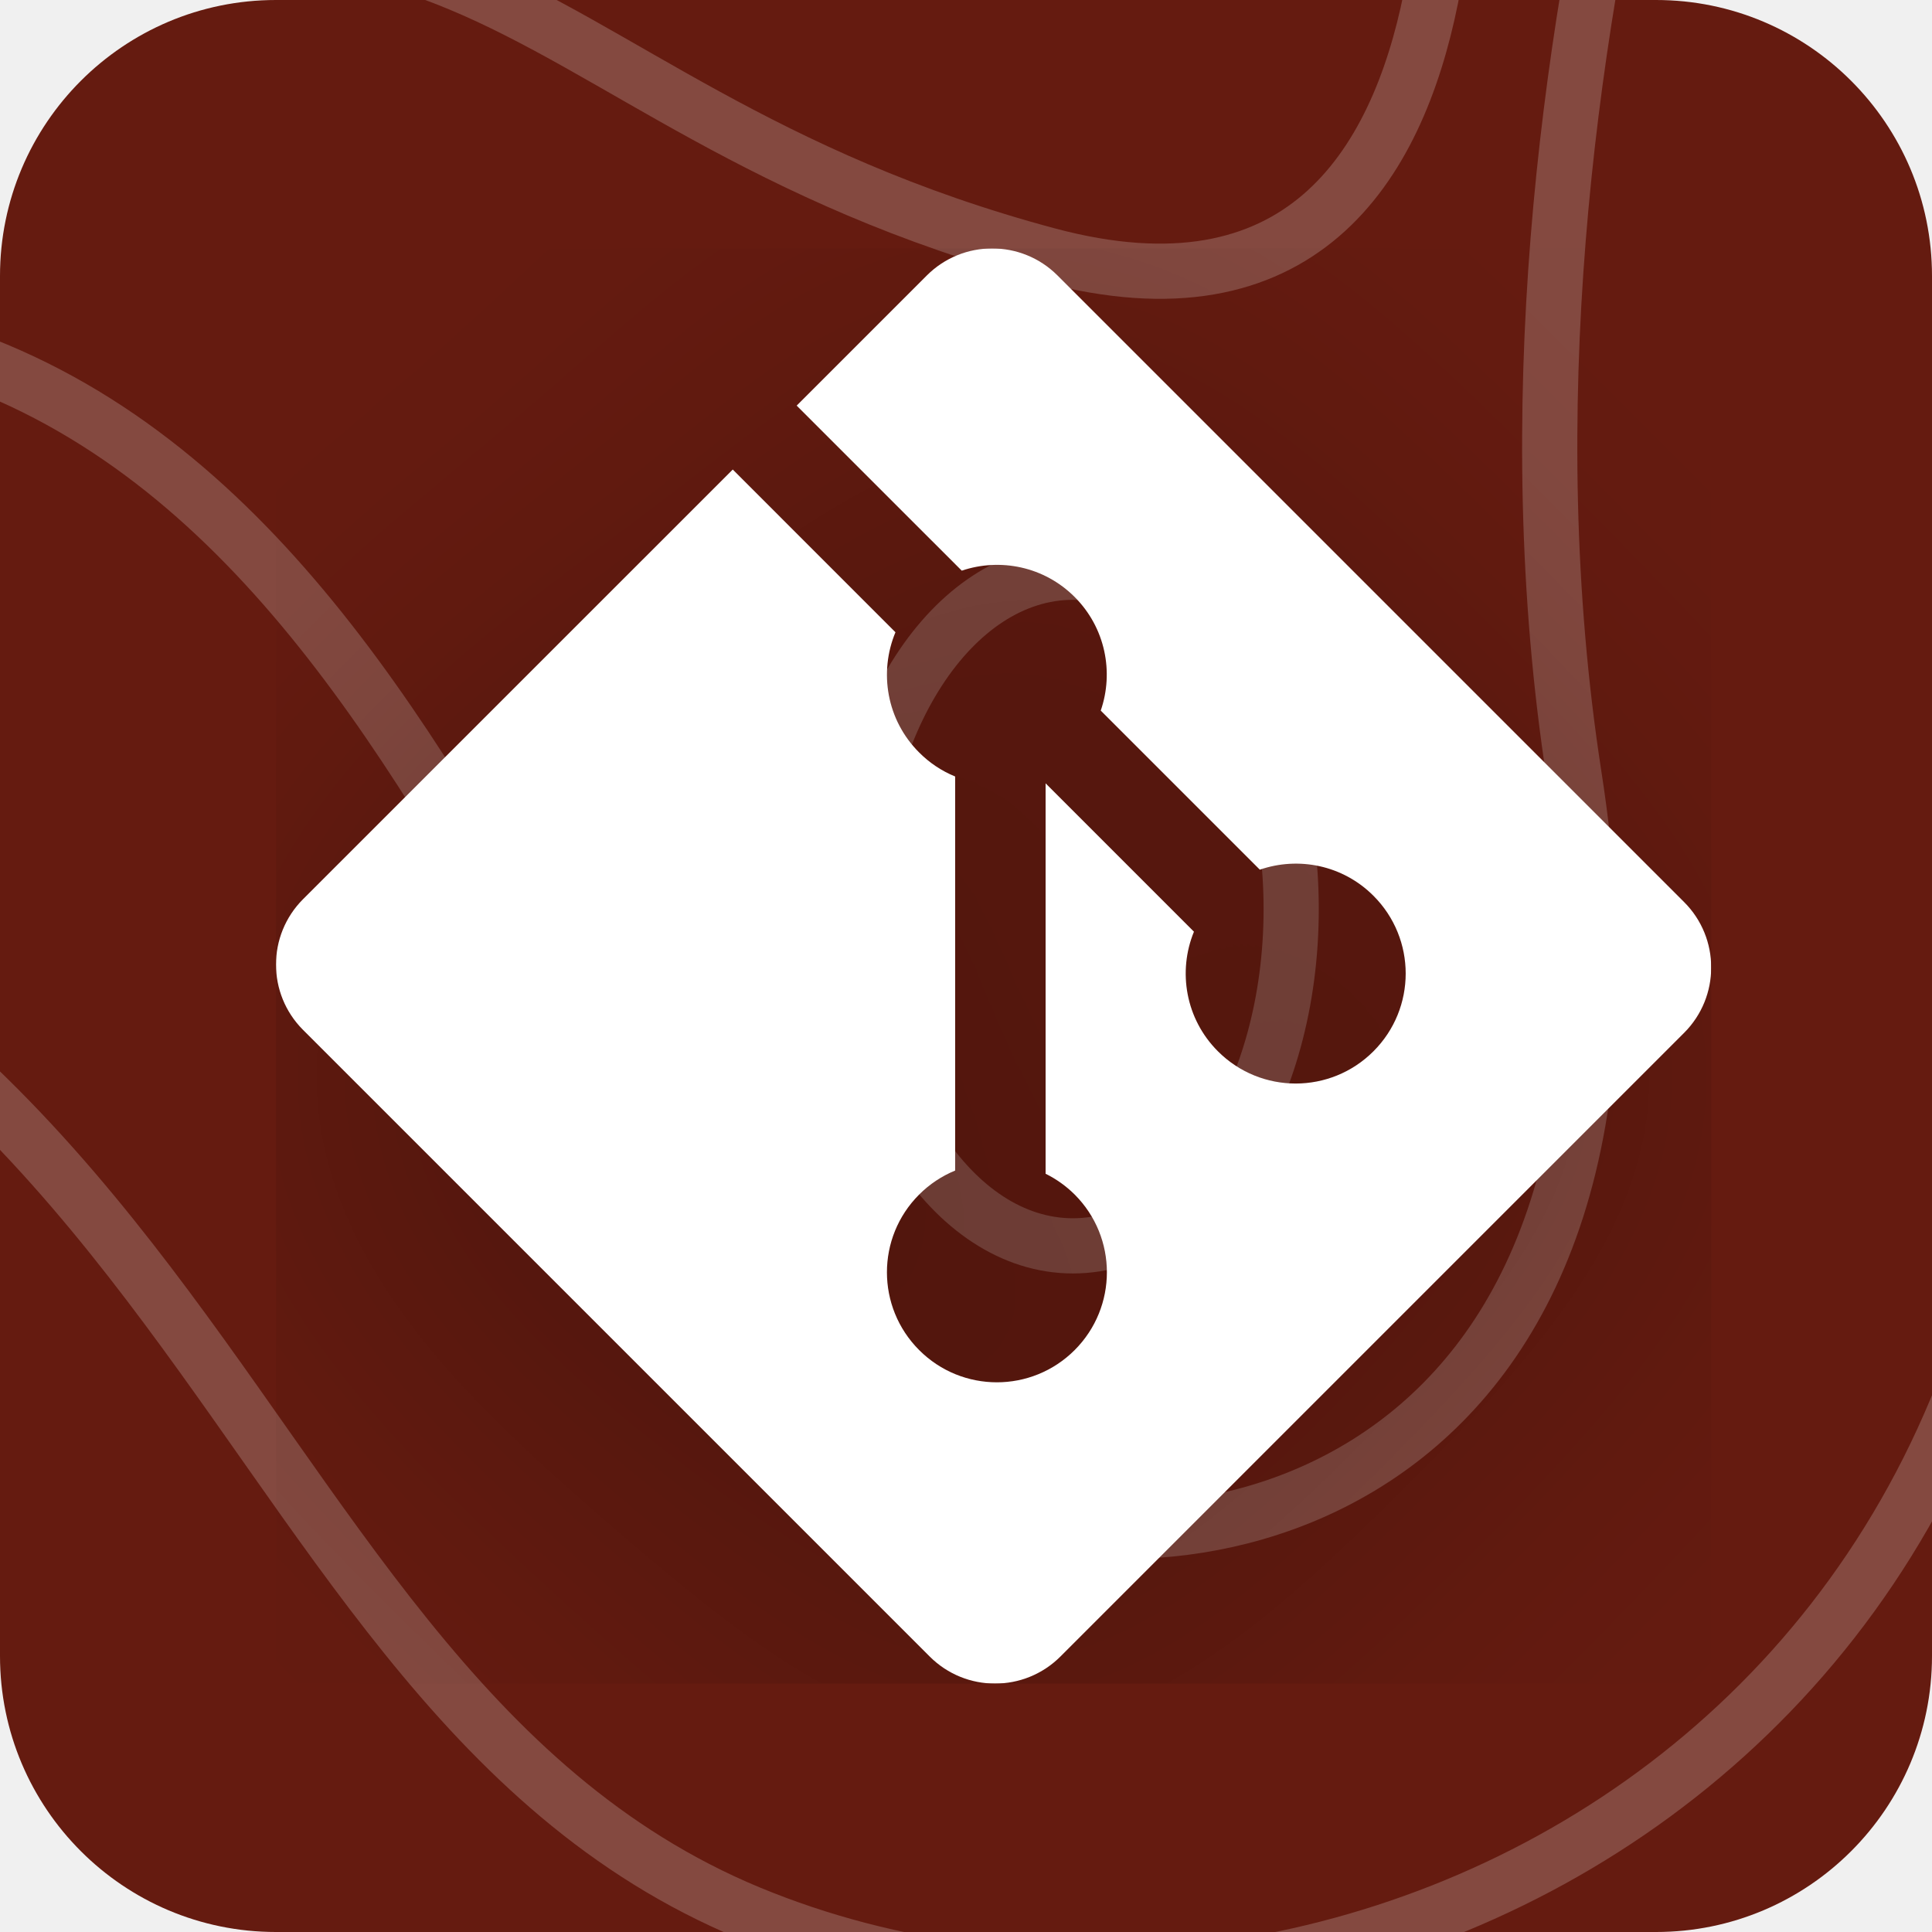
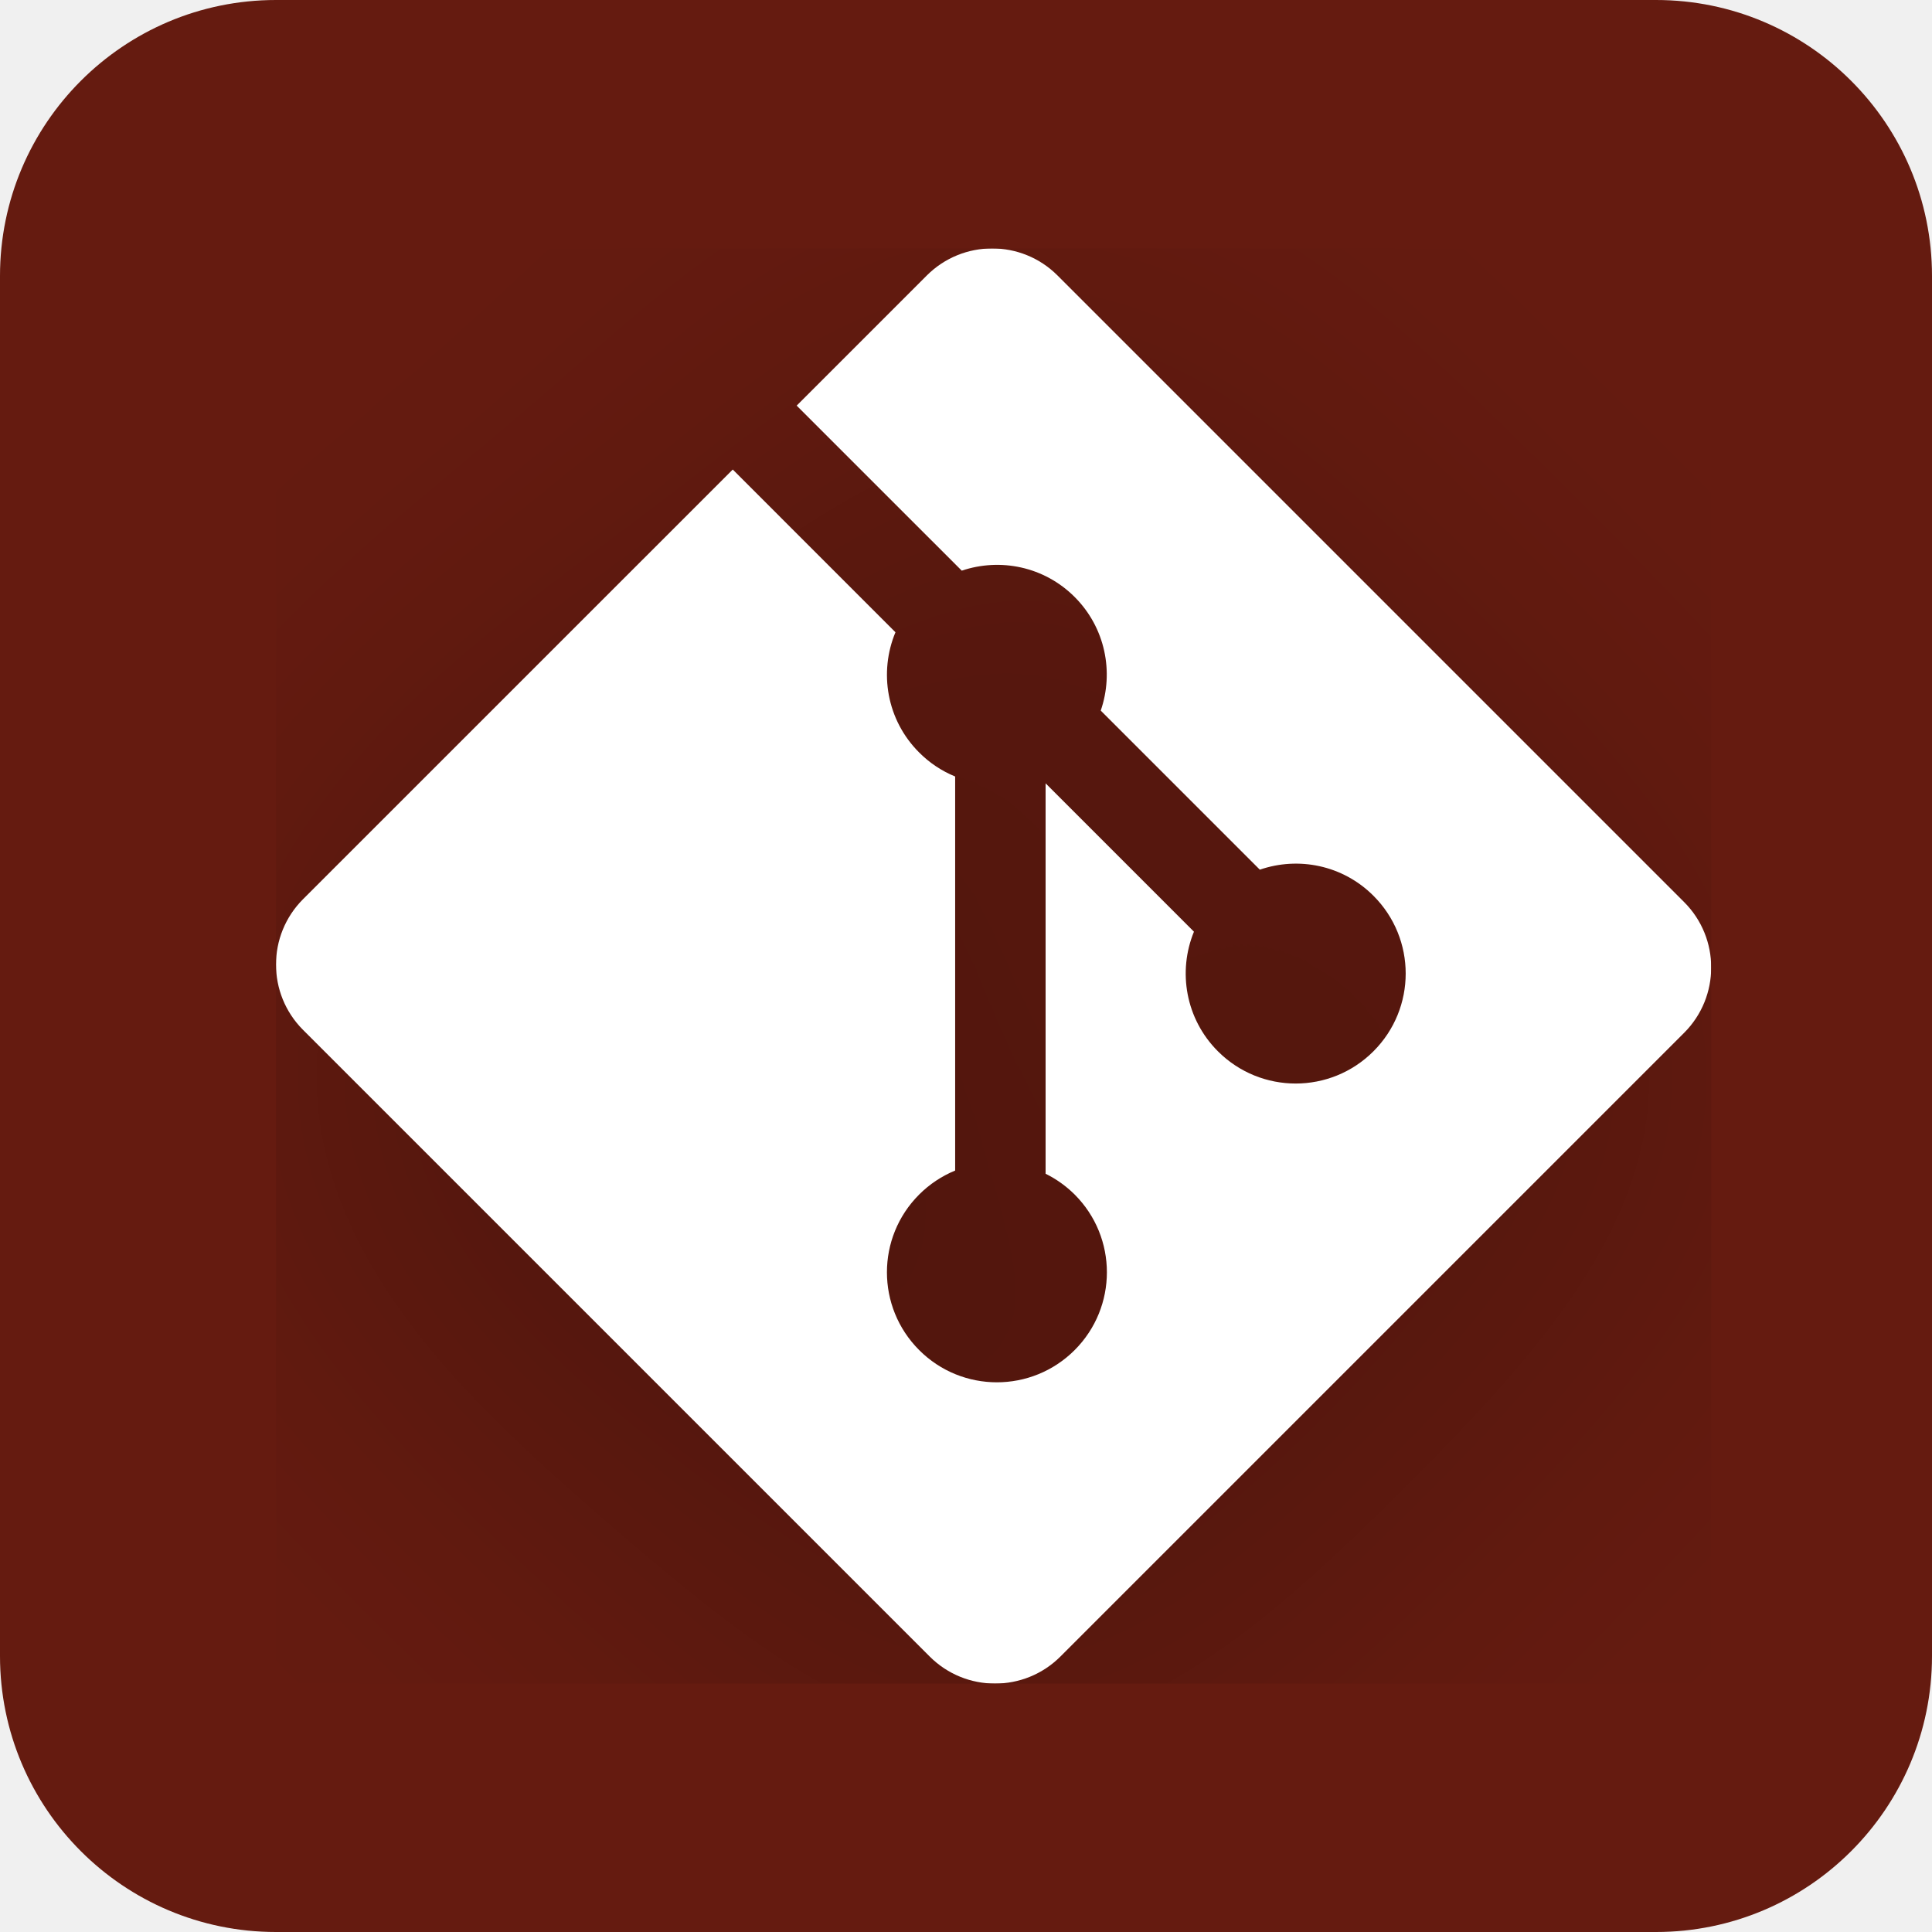
<svg xmlns="http://www.w3.org/2000/svg" width="70" height="70" viewBox="0 0 70 70" fill="none">
  <g clip-path="url(#clip0)">
    <rect width="70" height="70" rx="10" fill="#651B10" />
-     <path d="M94.857 -15.518C94.857 -15.518 68.479 -2.956 73.161 28.121C78.413 62.967 47.953 77.922 27.141 69.308C6.329 60.664 7.785 28.689 -31.783 27.702C-72.207 26.715 -80.715 -13.544 -80.715 -13.544" stroke="white" stroke-opacity="0.2" stroke-width="2" stroke-miterlimit="10" />
-     <path d="M64.368 -24.881C64.368 -24.881 52.948 1.68 57.031 28.091C61.142 54.502 42.671 57.613 35.334 54.502C20.089 48.101 17.149 13.824 -7.46 11.61C-25.959 9.935 -50.853 23.186 -64.042 -6.874" stroke="white" stroke-opacity="0.2" stroke-width="2" stroke-miterlimit="10" />
-     <path d="M52.063 -13.036C52.063 -13.036 56.174 14.093 37.989 9.248C17.149 3.684 17.463 -9.357 -8.916 2.966C-18.308 7.363 -56.106 8.649 -48.483 -15.518" stroke="white" stroke-opacity="0.2" stroke-width="2" stroke-miterlimit="10" />
-     <path d="M38.874 45.14C43.242 45.14 46.782 39.677 46.782 32.937C46.782 26.197 43.242 20.733 38.874 20.733C34.507 20.733 30.966 26.197 30.966 32.937C30.966 39.677 34.507 45.14 38.874 45.14Z" stroke="white" stroke-opacity="0.2" stroke-width="2" stroke-miterlimit="10" />
    <g clip-path="url(#clip1)" filter="url(#filter0_d)">
      <path d="M61.019 32.684L38.316 9.981C37.009 8.674 34.888 8.674 33.58 9.981L28.865 14.696L34.846 20.676C36.236 20.207 37.83 20.522 38.937 21.63C40.05 22.744 40.363 24.352 39.882 25.746L45.646 31.51C47.041 31.029 48.649 31.34 49.763 32.456C51.32 34.012 51.32 36.534 49.763 38.09C48.206 39.648 45.684 39.648 44.127 38.09C42.956 36.919 42.667 35.199 43.259 33.757L37.884 28.381L37.884 42.527C38.273 42.719 38.629 42.974 38.937 43.28C40.494 44.836 40.494 47.358 38.937 48.916C37.38 50.473 34.857 50.473 33.303 48.916C31.746 47.358 31.746 44.836 33.303 43.28C33.676 42.907 34.119 42.612 34.607 42.411V28.134C34.118 27.934 33.675 27.639 33.303 27.264C32.123 26.087 31.84 24.356 32.444 22.908L26.549 17.012L10.981 32.578C9.673 33.887 9.673 36.008 10.981 37.316L33.685 60.019C34.992 61.326 37.112 61.326 38.421 60.019L61.019 37.421C62.327 36.113 62.327 33.991 61.019 32.684" fill="white" />
    </g>
  </g>
  <defs>
    <filter id="filter0_d" x="-5" y="-2" width="82" height="82" filterUnits="userSpaceOnUse" color-interpolation-filters="sRGB">
      <feFlood flood-opacity="0" result="BackgroundImageFix" />
      <feColorMatrix in="SourceAlpha" type="matrix" values="0 0 0 0 0 0 0 0 0 0 0 0 0 0 0 0 0 0 127 0" />
      <feOffset dy="4" />
      <feGaussianBlur stdDeviation="7.5" />
      <feColorMatrix type="matrix" values="0 0 0 0 0 0 0 0 0 0 0 0 0 0 0 0 0 0 0.25 0" />
      <feBlend mode="normal" in2="BackgroundImageFix" result="effect1_dropShadow" />
      <feBlend mode="normal" in="SourceGraphic" in2="effect1_dropShadow" result="shape" />
    </filter>
    <clipPath id="clip0">
      <rect width="70" height="70" rx="10" fill="white" />
    </clipPath>
    <clipPath id="clip1">
      <rect width="52" height="52" fill="white" transform="translate(10 9)" />
    </clipPath>
  </defs>
</svg>
